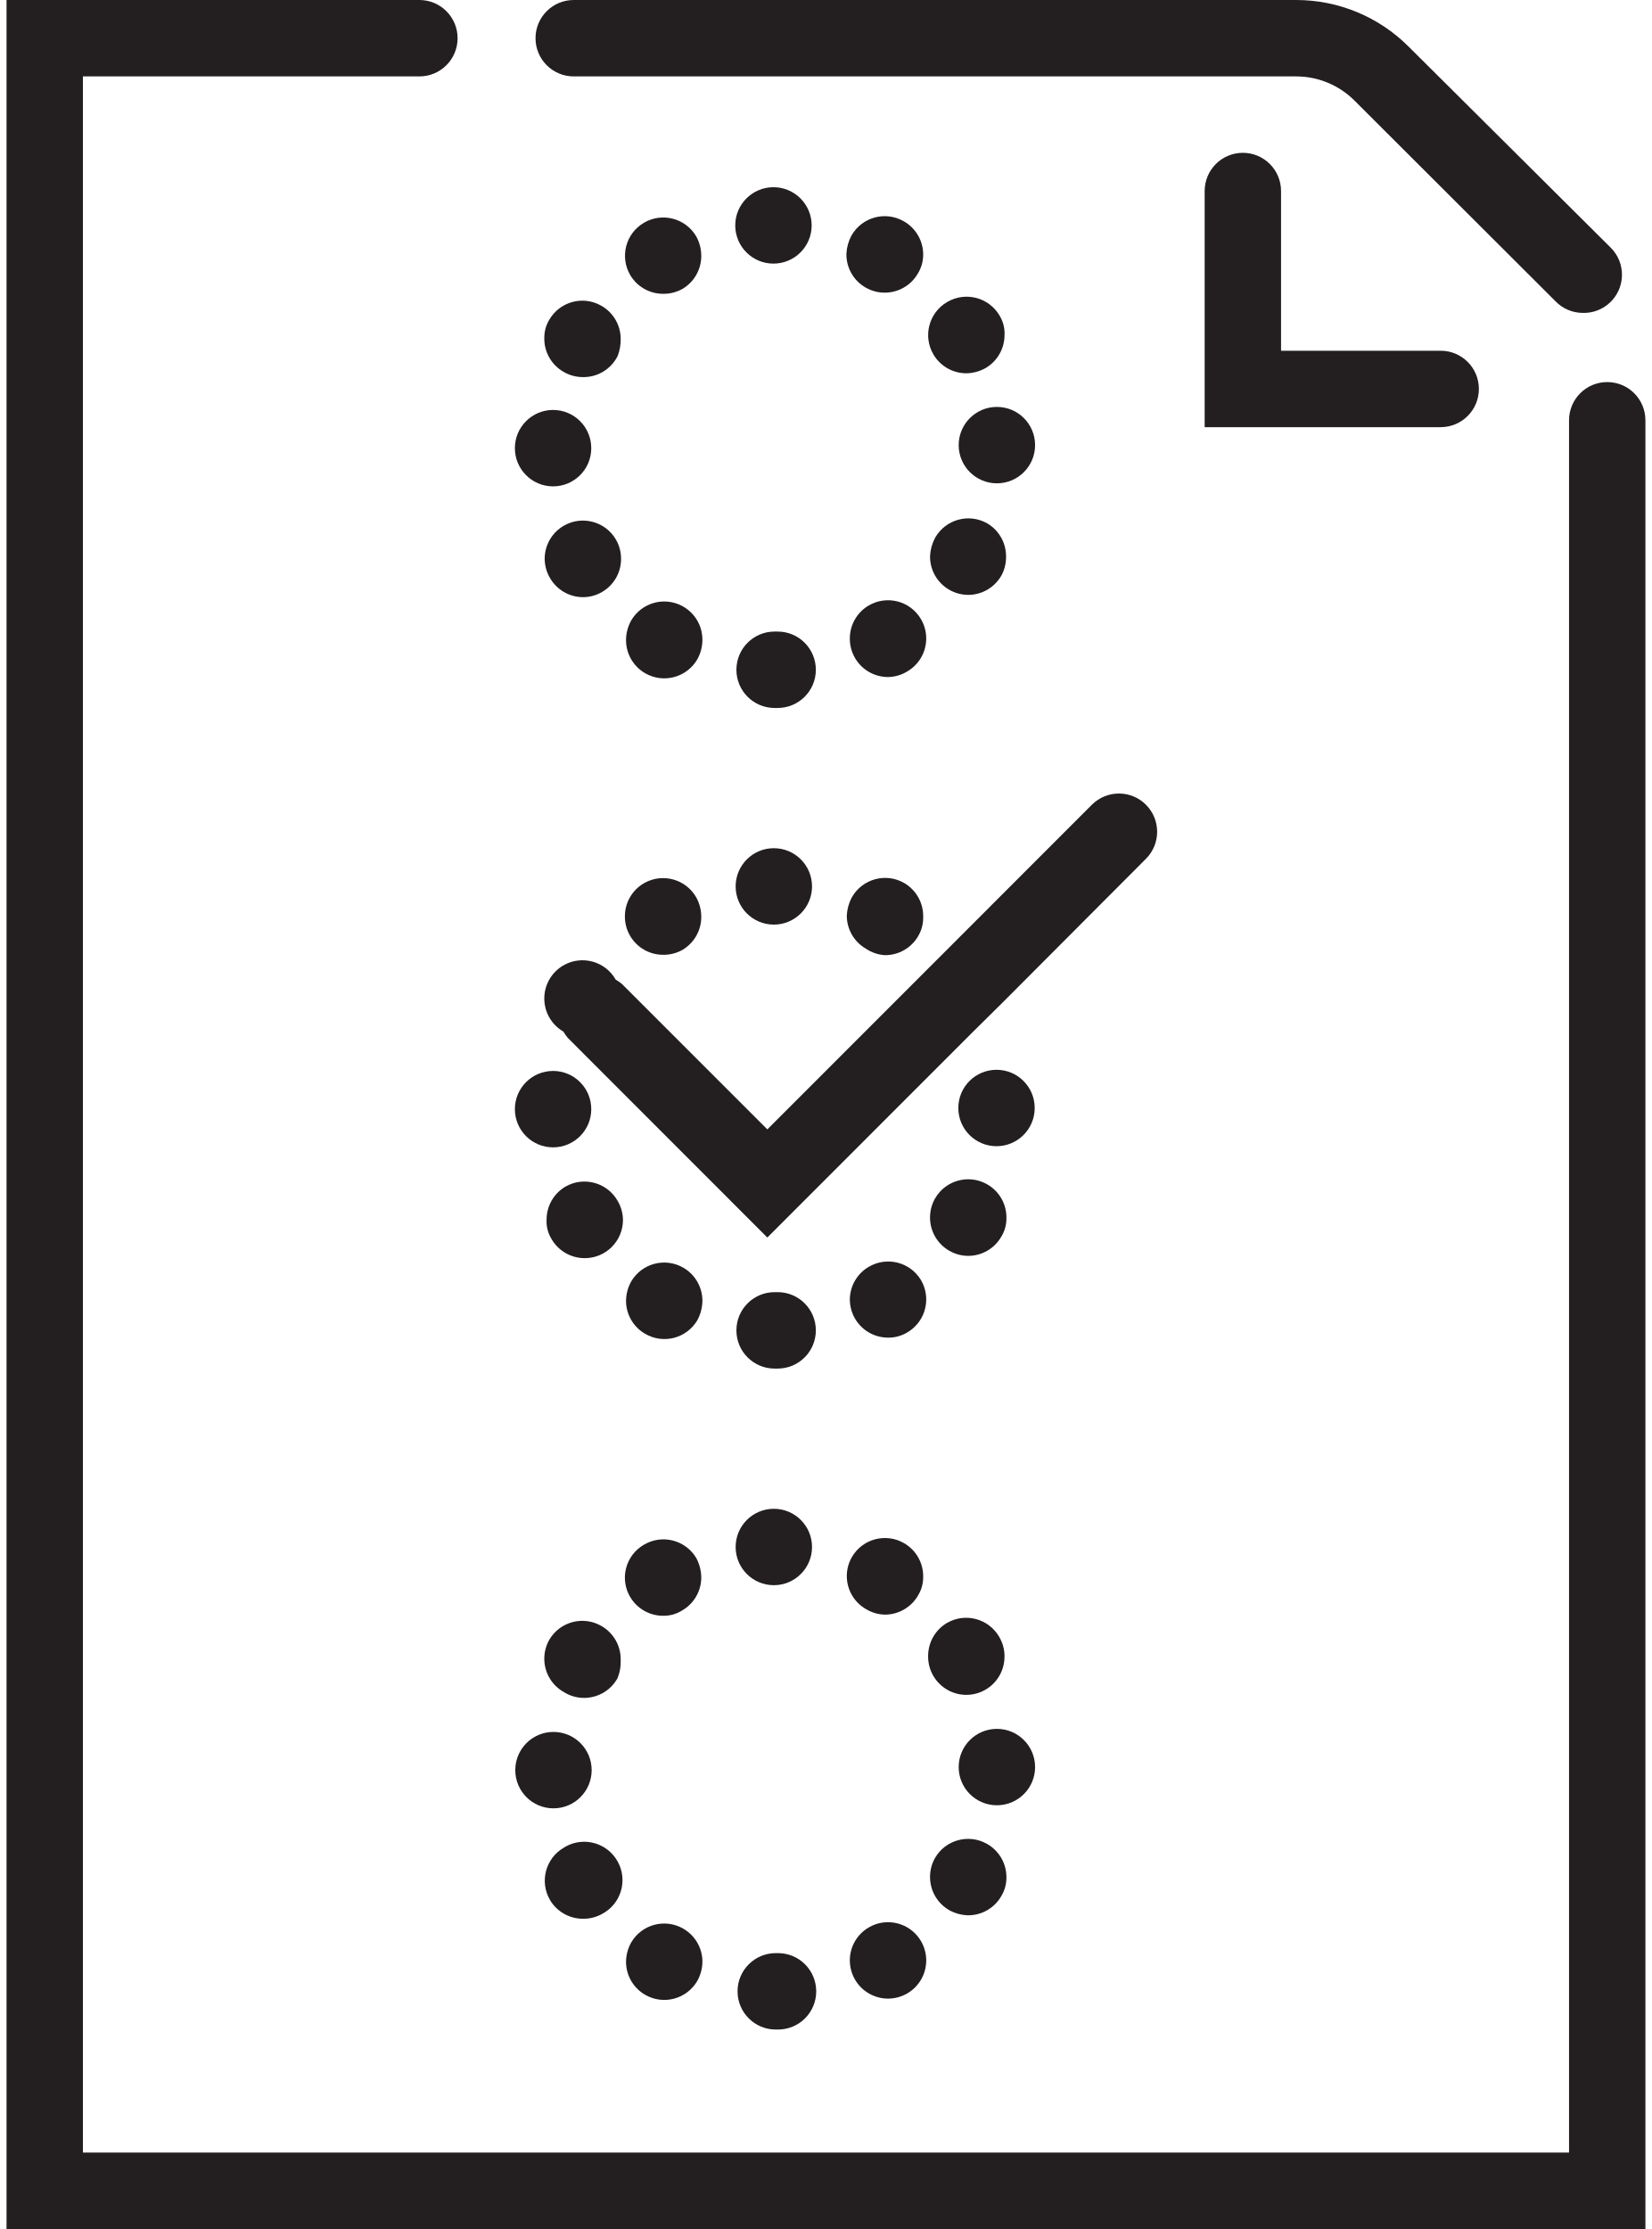
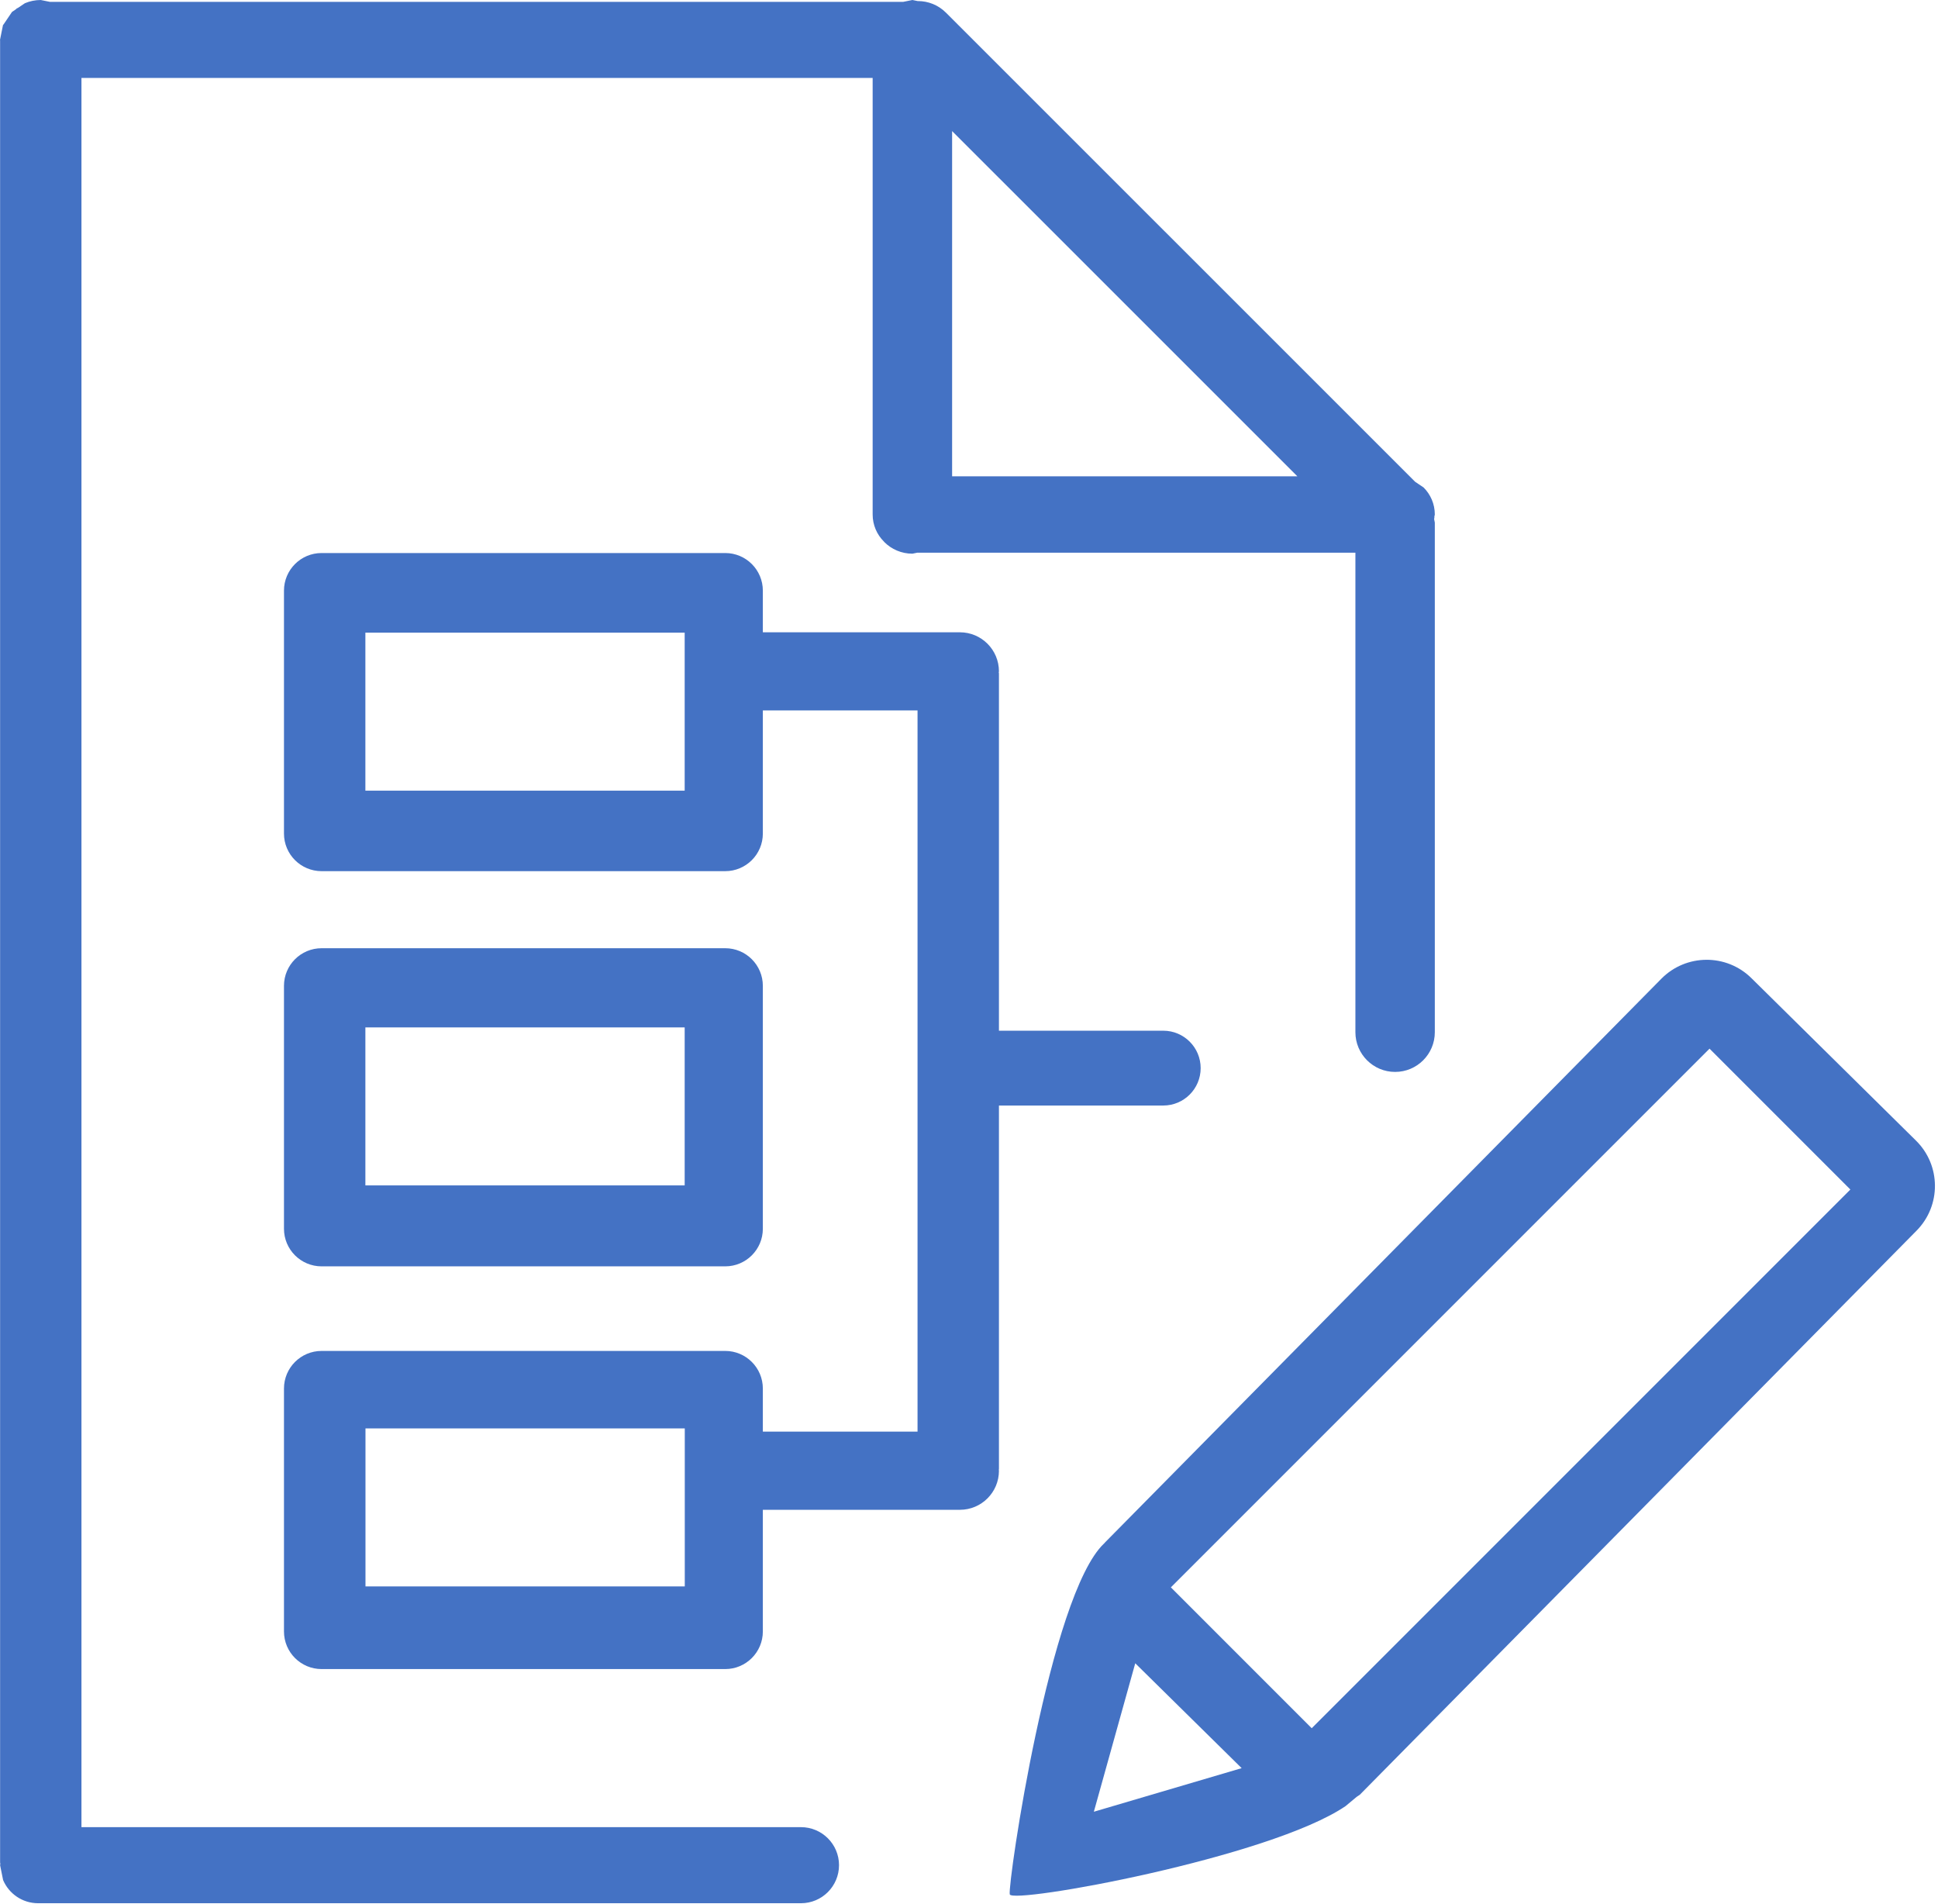
- <svg xmlns="http://www.w3.org/2000/svg" width="63" height="85" xml:space="preserve" overflow="hidden">
-   <g transform="translate(-560 -18)">
-     <path d="M43.45 30.675C42.882 30.111 41.964 30.111 41.396 30.675L29.015 43.056 23.465 37.507C23.391 37.449 23.313 37.395 23.232 37.347 22.836 36.647 21.947 36.401 21.247 36.798 21.018 36.928 20.828 37.117 20.698 37.347 20.567 37.577 20.502 37.839 20.509 38.104 20.522 38.611 20.798 39.074 21.237 39.328 21.286 39.416 21.345 39.499 21.412 39.575L29.015 47.179 36.779 39.415 38.046 38.162 43.45 32.744C44.021 32.177 44.025 31.255 43.458 30.684 43.455 30.681 43.453 30.678 43.45 30.675Z" fill="#231F20" transform="matrix(1 0 0 1.00027 560.249 18)" />
-     <path d="M61.045 14.566C60.241 14.566 59.589 15.218 59.589 16.022L59.589 82.064 2.913 82.064 2.913 2.913 15.746 2.913C16.55 2.913 17.202 2.261 17.202 1.457 17.202 0.652 16.55 0 15.746 0L0 0 0 84.977 62.502 84.977 62.502 16.022C62.502 15.218 61.85 14.566 61.045 14.566Z" fill="#231F20" transform="matrix(1 0 0 1.00027 560.249 18)" />
-     <path d="M21.63 2.913 49.189 2.913C50.019 2.915 50.815 3.245 51.403 3.831L59.079 11.492C59.348 11.767 59.714 11.924 60.098 11.929 60.902 11.959 61.578 11.331 61.607 10.527 61.622 10.12 61.466 9.725 61.176 9.439L53.471 1.777C52.336 0.64 50.795 0.001 49.189 4.1673e-08L21.63 0C20.826 0 20.174 0.652 20.174 1.457 20.174 2.261 20.826 2.913 21.63 2.913Z" fill="#231F20" transform="matrix(1 0 0 1.00027 560.249 18)" />
-     <path d="M47.149 5.826C46.345 5.826 45.693 6.478 45.693 7.283L45.693 16.285 54.694 16.285C55.499 16.285 56.151 15.632 56.151 14.828 56.151 14.024 55.499 13.371 54.694 13.371L48.606 13.371 48.606 7.283C48.606 6.478 47.954 5.826 47.149 5.826Z" fill="#231F20" transform="matrix(1 0 0 1.00027 560.249 18)" />
-     <path d="M23.815 23.669C23.688 23.901 23.623 24.162 23.626 24.427 23.634 24.939 23.91 25.409 24.354 25.665 25.05 26.068 25.941 25.831 26.345 25.135 26.346 25.132 26.348 25.129 26.349 25.126 26.477 24.894 26.542 24.633 26.539 24.369 26.529 23.564 25.868 22.921 25.064 22.931 24.546 22.938 24.07 23.219 23.815 23.669Z" fill="#231F20" transform="matrix(1 0 0 1.00027 560.249 18)" />
-     <path d="M29.292 24.077C28.487 24.077 27.835 24.729 27.835 25.534 27.835 26.338 28.487 26.99 29.292 26.99L29.408 26.99C30.213 26.99 30.865 26.338 30.865 25.534 30.865 24.729 30.213 24.077 29.408 24.077Z" fill="#231F20" transform="matrix(1 0 0 1.00027 560.249 18)" />
-     <path d="M29.248 7.137C28.444 7.137 27.791 7.789 27.791 8.594 27.791 9.398 28.444 10.05 29.248 10.05 30.052 10.05 30.705 9.398 30.705 8.594 30.705 7.789 30.052 7.137 29.248 7.137Z" fill="#231F20" transform="matrix(1 0 0 1.00027 560.249 18)" />
-     <path d="M23.422 12.891C23.411 12.376 23.128 11.905 22.679 11.653 21.983 11.257 21.098 11.498 20.698 12.192 20.573 12.398 20.508 12.635 20.509 12.876 20.496 13.409 20.775 13.906 21.237 14.172 21.457 14.303 21.709 14.374 21.965 14.376 22.529 14.392 23.052 14.079 23.305 13.575L23.305 13.575C23.39 13.357 23.43 13.124 23.422 12.891Z" fill="#231F20" transform="matrix(1 0 0 1.00027 560.249 18)" />
-     <path d="M21.252 20.043C20.808 20.298 20.532 20.769 20.523 21.281 20.521 21.547 20.591 21.809 20.727 22.038 20.986 22.486 21.462 22.763 21.98 22.766 22.241 22.766 22.498 22.696 22.723 22.562 23.156 22.305 23.426 21.843 23.436 21.339 23.443 21.074 23.378 20.812 23.247 20.581 22.849 19.883 21.959 19.639 21.26 20.038 21.257 20.039 21.254 20.041 21.252 20.043Z" fill="#231F20" transform="matrix(1 0 0 1.00027 560.249 18)" />
-     <path d="M24.31 8.492C23.615 8.896 23.379 9.788 23.784 10.483 23.784 10.485 23.785 10.486 23.786 10.487 24.048 10.93 24.524 11.201 25.039 11.201 25.299 11.205 25.555 11.14 25.781 11.012 26.219 10.752 26.49 10.283 26.495 9.774 26.498 9.509 26.433 9.248 26.306 9.016 25.901 8.321 25.01 8.085 24.314 8.489 24.313 8.49 24.312 8.491 24.31 8.492Z" fill="#231F20" transform="matrix(1 0 0 1.00027 560.249 18)" />
-     <path d="M22.3 17.086C22.3 17.89 21.648 18.542 20.844 18.542 20.039 18.542 19.387 17.89 19.387 17.086 19.387 16.281 20.039 15.629 20.844 15.629 21.648 15.629 22.3 16.281 22.3 17.086Z" fill="#231F20" transform="matrix(1 0 0 1.00027 560.249 18)" />
-     <path d="M37.405 19.955C36.707 19.555 35.817 19.797 35.417 20.495 35.414 20.5 35.412 20.504 35.409 20.509 35.298 20.721 35.233 20.954 35.22 21.193 35.21 21.729 35.496 22.227 35.963 22.49 36.181 22.613 36.426 22.678 36.677 22.679 37.202 22.678 37.686 22.394 37.944 21.936L37.944 21.936C38.057 21.726 38.117 21.491 38.119 21.252 38.134 20.722 37.861 20.225 37.405 19.955Z" fill="#231F20" transform="matrix(1 0 0 1.00027 560.249 18)" />
-     <path d="M35.861 11.521C35.169 11.932 34.941 12.826 35.352 13.518 35.614 13.96 36.09 14.231 36.604 14.231 36.865 14.227 37.12 14.156 37.347 14.027 37.785 13.767 38.055 13.298 38.06 12.789 38.077 12.523 38.01 12.258 37.871 12.031 37.464 11.337 36.572 11.105 35.878 11.511 35.872 11.515 35.867 11.518 35.861 11.521Z" fill="#231F20" transform="matrix(1 0 0 1.00027 560.249 18)" />
-     <path d="M39.226 16.969C39.226 16.165 38.574 15.513 37.769 15.513 36.965 15.513 36.312 16.165 36.312 16.969 36.312 17.774 36.965 18.426 37.769 18.426 38.574 18.426 39.226 17.774 39.226 16.969Z" fill="#231F20" transform="matrix(1 0 0 1.00027 560.249 18)" />
-     <path d="M32.875 23.087C32.437 23.346 32.166 23.816 32.161 24.325 32.156 24.596 32.227 24.863 32.365 25.097 32.627 25.539 33.103 25.81 33.618 25.811 33.881 25.806 34.137 25.731 34.361 25.592 34.799 25.332 35.069 24.863 35.074 24.354 35.077 24.088 35.006 23.826 34.87 23.597 34.46 22.905 33.567 22.677 32.875 23.087Z" fill="#231F20" transform="matrix(1 0 0 1.00027 560.249 18)" />
-     <path d="M34.215 8.434C33.517 8.034 32.627 8.276 32.227 8.974 32.225 8.978 32.222 8.983 32.219 8.987 32.108 9.199 32.043 9.432 32.03 9.672 32.02 10.208 32.306 10.706 32.773 10.968 32.991 11.091 33.236 11.157 33.487 11.157 34.009 11.159 34.493 10.882 34.754 10.429 34.884 10.219 34.954 9.977 34.958 9.73 34.968 9.194 34.682 8.696 34.215 8.434Z" fill="#231F20" transform="matrix(1 0 0 1.00027 560.249 18)" />
-     <path d="M35.963 47.688C36.181 47.812 36.426 47.877 36.677 47.878 37.202 47.877 37.686 47.593 37.944 47.135 38.069 46.928 38.134 46.691 38.133 46.45 38.146 45.917 37.867 45.42 37.405 45.154 36.709 44.751 35.818 44.988 35.414 45.684 35.413 45.687 35.411 45.69 35.409 45.693L35.409 45.693C35.291 45.902 35.226 46.137 35.22 46.377 35.205 46.919 35.491 47.423 35.963 47.688Z" fill="#231F20" transform="matrix(1 0 0 1.00027 560.249 18)" />
-     <path d="M37.755 40.784C36.95 40.784 36.298 41.436 36.298 42.241 36.298 43.045 36.95 43.697 37.755 43.697L37.755 43.697C38.559 43.697 39.211 43.045 39.211 42.241 39.211 41.436 38.559 40.784 37.755 40.784Z" fill="#231F20" transform="matrix(1 0 0 1.00027 560.249 18)" />
-     <path d="M34.87 48.795C34.455 48.109 33.563 47.888 32.875 48.3 32.441 48.557 32.171 49.02 32.161 49.524 32.159 49.79 32.229 50.052 32.365 50.281 32.627 50.723 33.103 50.995 33.618 50.995 33.88 50.999 34.138 50.928 34.361 50.791 34.799 50.531 35.069 50.062 35.074 49.553 35.077 49.286 35.006 49.025 34.87 48.795Z" fill="#231F20" transform="matrix(1 0 0 1.00027 560.249 18)" />
-     <path d="M29.394 49.261 29.292 49.261C28.487 49.261 27.835 49.914 27.835 50.718 27.835 51.523 28.487 52.175 29.292 52.175L29.408 52.175C30.213 52.175 30.865 51.523 30.865 50.718 30.865 49.914 30.213 49.261 29.409 49.261 29.404 49.261 29.398 49.261 29.394 49.261Z" fill="#231F20" transform="matrix(1 0 0 1.00027 560.249 18)" />
-     <path d="M22.3 42.285C22.3 43.089 21.648 43.741 20.844 43.741 20.039 43.741 19.387 43.089 19.387 42.285 19.387 41.48 20.039 40.828 20.844 40.828 21.648 40.828 22.3 41.48 22.3 42.285Z" fill="#231F20" transform="matrix(1 0 0 1.00027 560.249 18)" />
-     <path d="M25.811 48.329C25.114 47.926 24.223 48.163 23.82 48.859 23.818 48.862 23.817 48.865 23.815 48.868 23.688 49.1 23.623 49.361 23.626 49.626 23.639 50.132 23.915 50.596 24.354 50.849 25.048 51.256 25.94 51.023 26.347 50.329 26.348 50.328 26.349 50.326 26.349 50.325 26.474 50.092 26.539 49.831 26.539 49.567 26.53 49.055 26.254 48.585 25.811 48.329Z" fill="#231F20" transform="matrix(1 0 0 1.00027 560.249 18)" />
-     <path d="M32.773 36.167C32.989 36.313 33.241 36.399 33.501 36.414 34.024 36.416 34.507 36.139 34.769 35.686 34.898 35.466 34.964 35.214 34.958 34.958 34.971 34.425 34.691 33.928 34.23 33.661 33.532 33.262 32.642 33.504 32.242 34.202 32.239 34.206 32.236 34.211 32.234 34.215 32.122 34.427 32.058 34.66 32.045 34.9 32.043 35.422 32.321 35.906 32.773 36.167Z" fill="#231F20" transform="matrix(1 0 0 1.00027 560.249 18)" />
-     <path d="M29.263 35.249C30.067 35.249 30.719 34.597 30.719 33.793 30.719 32.988 30.067 32.336 29.263 32.336 28.458 32.336 27.806 32.988 27.806 33.793 27.806 34.597 28.458 35.249 29.263 35.249Z" fill="#231F20" transform="matrix(1 0 0 1.00027 560.249 18)" />
-     <path d="M23.305 45.78C22.907 45.081 22.017 44.838 21.319 45.236 21.316 45.238 21.313 45.24 21.31 45.241 20.872 45.501 20.601 45.97 20.596 46.479 20.579 46.745 20.645 47.01 20.785 47.237 21.047 47.689 21.53 47.967 22.053 47.965 22.857 47.965 23.509 47.313 23.509 46.508 23.506 46.252 23.436 46.001 23.305 45.78Z" fill="#231F20" transform="matrix(1 0 0 1.00027 560.249 18)" />
-     <path d="M23.786 35.686C24.048 36.129 24.524 36.4 25.039 36.4 25.299 36.404 25.555 36.339 25.781 36.211 26.219 35.951 26.49 35.481 26.495 34.972 26.498 34.708 26.433 34.447 26.306 34.215 25.909 33.515 25.02 33.269 24.32 33.666 23.865 33.924 23.584 34.406 23.582 34.929 23.579 35.195 23.65 35.457 23.786 35.686Z" fill="#231F20" transform="matrix(1 0 0 1.00027 560.249 18)" />
-     <path d="M39.226 67.367C39.226 66.562 38.574 65.91 37.769 65.91 36.965 65.91 36.312 66.562 36.312 67.367 36.312 68.171 36.965 68.823 37.769 68.823L37.769 68.823C38.574 68.823 39.226 68.171 39.226 67.367Z" fill="#231F20" transform="matrix(1 0 0 1.00027 560.249 18)" />
-     <path d="M35.351 63.9C35.614 64.342 36.09 64.614 36.604 64.614 37.408 64.614 38.06 63.962 38.06 63.157 38.063 62.891 37.992 62.629 37.856 62.4 37.452 61.704 36.56 61.469 35.865 61.873 35.864 61.874 35.862 61.875 35.861 61.875 35.423 62.135 35.153 62.604 35.147 63.114 35.139 63.39 35.21 63.663 35.351 63.9Z" fill="#231F20" transform="matrix(1 0 0 1.00027 560.249 18)" />
-     <path d="M35.963 72.829C36.183 72.947 36.427 73.012 36.677 73.018 37.202 73.017 37.686 72.734 37.944 72.275 38.069 72.064 38.134 71.822 38.133 71.576 38.138 71.046 37.853 70.554 37.39 70.294 36.694 69.899 35.809 70.14 35.409 70.833 35.288 71.047 35.223 71.287 35.22 71.532 35.21 72.068 35.496 72.566 35.963 72.829Z" fill="#231F20" transform="matrix(1 0 0 1.00027 560.249 18)" />
-     <path d="M21.252 70.44C20.556 70.845 20.32 71.736 20.725 72.431 20.726 72.433 20.726 72.434 20.727 72.436 20.989 72.878 21.465 73.149 21.98 73.149 22.24 73.154 22.496 73.088 22.723 72.96 23.432 72.58 23.698 71.697 23.318 70.988 23.314 70.98 23.31 70.972 23.305 70.965 22.915 70.261 22.029 70.007 21.325 70.396 21.3 70.41 21.276 70.425 21.252 70.44Z" fill="#231F20" transform="matrix(1 0 0 1.00027 560.249 18)" />
-     <path d="M20.858 68.94C21.663 68.94 22.315 68.288 22.315 67.483 22.315 66.679 21.663 66.027 20.858 66.027 20.054 66.027 19.402 66.679 19.402 67.483 19.402 68.288 20.054 68.94 20.858 68.94Z" fill="#231F20" transform="matrix(1 0 0 1.00027 560.249 18)" />
-     <path d="M25.039 61.599C25.296 61.604 25.549 61.533 25.767 61.395 26.206 61.142 26.482 60.678 26.495 60.171 26.497 59.902 26.432 59.637 26.306 59.399 25.895 58.708 25.002 58.479 24.31 58.889 23.871 59.143 23.595 59.606 23.582 60.113 23.577 60.384 23.647 60.652 23.786 60.885 24.048 61.327 24.524 61.599 25.039 61.599Z" fill="#231F20" transform="matrix(1 0 0 1.00027 560.249 18)" />
-     <path d="M23.422 63.288C23.434 62.755 23.155 62.258 22.694 61.992 21.999 61.585 21.107 61.818 20.7 62.512 20.7 62.514 20.699 62.515 20.698 62.516L20.698 62.516C20.567 62.747 20.502 63.009 20.509 63.274 20.522 63.781 20.798 64.244 21.237 64.497 21.913 64.934 22.814 64.74 23.251 64.064 23.27 64.034 23.288 64.004 23.305 63.973 23.392 63.755 23.432 63.522 23.422 63.288Z" fill="#231F20" transform="matrix(1 0 0 1.00027 560.249 18)" />
-     <path d="M33.618 76.194C33.879 76.193 34.136 76.123 34.361 75.99 34.799 75.73 35.069 75.261 35.074 74.752 35.077 74.485 35.006 74.223 34.87 73.994 34.46 73.302 33.566 73.074 32.874 73.485 32.437 73.744 32.166 74.213 32.161 74.722 32.159 74.989 32.229 75.251 32.365 75.48 32.627 75.922 33.103 76.193 33.618 76.194Z" fill="#231F20" transform="matrix(1 0 0 1.00027 560.249 18)" />
-     <path d="M24.354 76.048C25.05 76.451 25.941 76.214 26.345 75.518 26.346 75.515 26.348 75.512 26.349 75.509 26.477 75.277 26.542 75.016 26.539 74.752 26.526 74.245 26.25 73.781 25.811 73.528 25.114 73.125 24.223 73.362 23.82 74.058 23.818 74.061 23.817 74.064 23.815 74.067 23.688 74.299 23.623 74.56 23.626 74.824 23.639 75.331 23.915 75.795 24.354 76.048Z" fill="#231F20" transform="matrix(1 0 0 1.00027 560.249 18)" />
-     <path d="M33.501 61.555C34.027 61.554 34.511 61.27 34.769 60.812 34.894 60.606 34.959 60.369 34.958 60.127 34.971 59.595 34.691 59.097 34.23 58.831 33.533 58.428 32.642 58.665 32.239 59.361 32.237 59.364 32.236 59.367 32.234 59.37 32.113 59.584 32.048 59.824 32.045 60.069 32.04 60.6 32.325 61.091 32.788 61.351 33.004 61.48 33.25 61.55 33.501 61.555Z" fill="#231F20" transform="matrix(1 0 0 1.00027 560.249 18)" />
-     <path d="M30.719 58.977C30.719 58.172 30.067 57.52 29.263 57.52 28.458 57.52 27.806 58.172 27.806 58.977 27.806 59.781 28.458 60.433 29.263 60.433 30.067 60.433 30.719 59.781 30.719 58.977Z" fill="#231F20" transform="matrix(1 0 0 1.00027 560.249 18)" />
-     <path d="M29.306 77.373 29.423 77.373C30.227 77.373 30.879 76.721 30.879 75.917 30.879 75.112 30.227 74.46 29.423 74.46L29.335 74.46C28.531 74.46 27.879 75.112 27.879 75.917 27.879 76.721 28.531 77.373 29.335 77.373Z" fill="#231F20" transform="matrix(1 0 0 1.00027 560.249 18)" />
+ <svg xmlns="http://www.w3.org/2000/svg" width="389" height="382" xml:space="preserve" overflow="hidden">
+   <g transform="translate(-1635 -632)">
+     <path d="M1635.02 1006.36 1635.02 1006.36 1635.02 1006.36ZM1826.11 658.311 1826.11 727.599 1895.41 727.599ZM1818.14 632 1819.22 632.219 1819.25 632.213C1821.29 632.213 1823.33 632.991 1824.88 634.547L1919.05 728.698 1920.75 729.845C1922.14 731.232 1923 733.148 1923 735.265L1922.9 735.762 1922.92 735.865 1922.86 736.185 1923 736.892 1923 839.176C1923 843.578 1919.43 847.146 1915.03 847.146L1915.03 847.146C1910.63 847.146 1907.06 843.578 1907.06 839.176L1907.06 742.931 1819.12 742.931 1818.14 743.13 1818.14 743.13C1815.93 743.13 1813.94 742.238 1812.5 740.796L1812.44 740.705 1812.41 740.686C1811.02 739.299 1810.16 737.382 1810.16 735.265L1810.17 735.213 1810.16 735.16 1810.16 647.642 1651.35 647.642 1651.35 998.729 1795.77 998.729C1799.99 998.729 1803.41 1002.15 1803.41 1006.36L1803.41 1006.36C1803.41 1010.58 1799.99 1014 1795.77 1014L1642.65 1014C1639.49 1014 1636.78 1012.08 1635.62 1009.34L1635.02 1006.36 1635.07 1006.1 1635.02 1005.83 1635.02 640.168 1635.02 640.127 1635 640.007 1635.6 637.034 1635.75 636.851 1637.41 634.394 1638.23 633.838 1638.37 633.675 1638.56 633.615 1640 632.644C1640.98 632.231 1642.06 632.002 1643.18 632.002L1645.01 632.371 1816.3 632.371ZM1818.14 632 1818.14 632 1818.14 632Z" fill="#4472C4" fill-rule="evenodd" />
+     <path d="M1862.87 965.838 1854.56 995.635 1884.23 986.886ZM1978.14 842.476 1870.02 950.598 1898.29 978.873 2006.41 870.751ZM1977.49 824.641C1980.76 824.619 1984.04 825.846 1986.55 828.325L2019.58 860.931C2024.61 865.889 2024.66 873.982 2019.7 879.005L1907.95 992.22 1907.3 992.658 1905.09 994.501C1889.81 1004.89 1838.08 1014.24 1837.68 1012.21 1837.25 1010.04 1845.73 952.09 1856.6 941.807L1856.65 941.78 1856.73 941.657 1968.47 828.443C1970.95 825.931 1974.22 824.662 1977.49 824.641Z" fill="#4472C4" fill-rule="evenodd" />
+     <path d="M1708.36 918.703 1708.36 950.411 1772.45 950.411 1772.45 918.703ZM1708.34 838.21 1708.34 869.919 1772.43 869.919 1772.43 838.21ZM1699.55 822.319 1780.57 822.319C1784.74 822.319 1788.12 825.7 1788.12 829.87L1788.12 878.62C1788.12 882.791 1784.74 886.171 1780.57 886.171L1699.55 886.171C1695.38 886.171 1692 882.791 1692 878.62L1692 829.87C1692 825.7 1695.38 822.319 1699.55 822.319ZM1708.34 758.978 1708.34 790.687 1772.43 790.687 1772.43 758.978ZM1699.55 743 1780.57 743C1784.74 743 1788.12 746.381 1788.12 750.551L1788.12 758.908 1827.67 758.908C1832 758.908 1835.51 762.42 1835.51 766.752L1835.47 766.949 1835.51 767.148 1835.51 838.873 1868.49 838.873C1872.64 838.873 1876 842.235 1876 846.383 1876 850.53 1872.64 853.892 1868.49 853.892L1835.51 853.892 1835.51 926.829 1835.48 927.009 1835.51 927.19C1835.51 931.522 1832 935.034 1827.67 935.034L1788.12 935.034 1788.12 959.449C1788.12 963.619 1784.74 967 1780.57 967L1699.55 967C1695.38 967 1692 963.619 1692 959.449L1692 910.699C1692 906.528 1695.38 903.147 1699.55 903.147L1780.57 903.147C1784.74 903.147 1788.12 906.528 1788.12 910.699L1788.12 919.346 1819.17 919.346 1819.17 846.383 1819.17 774.595 1788.12 774.595 1788.12 799.301C1788.12 803.472 1784.74 806.852 1780.57 806.852L1699.55 806.852C1695.38 806.852 1692 803.472 1692 799.301L1692 750.551C1692 746.381 1695.38 743 1699.55 743Z" fill="#4472C4" fill-rule="evenodd" />
  </g>
</svg>
